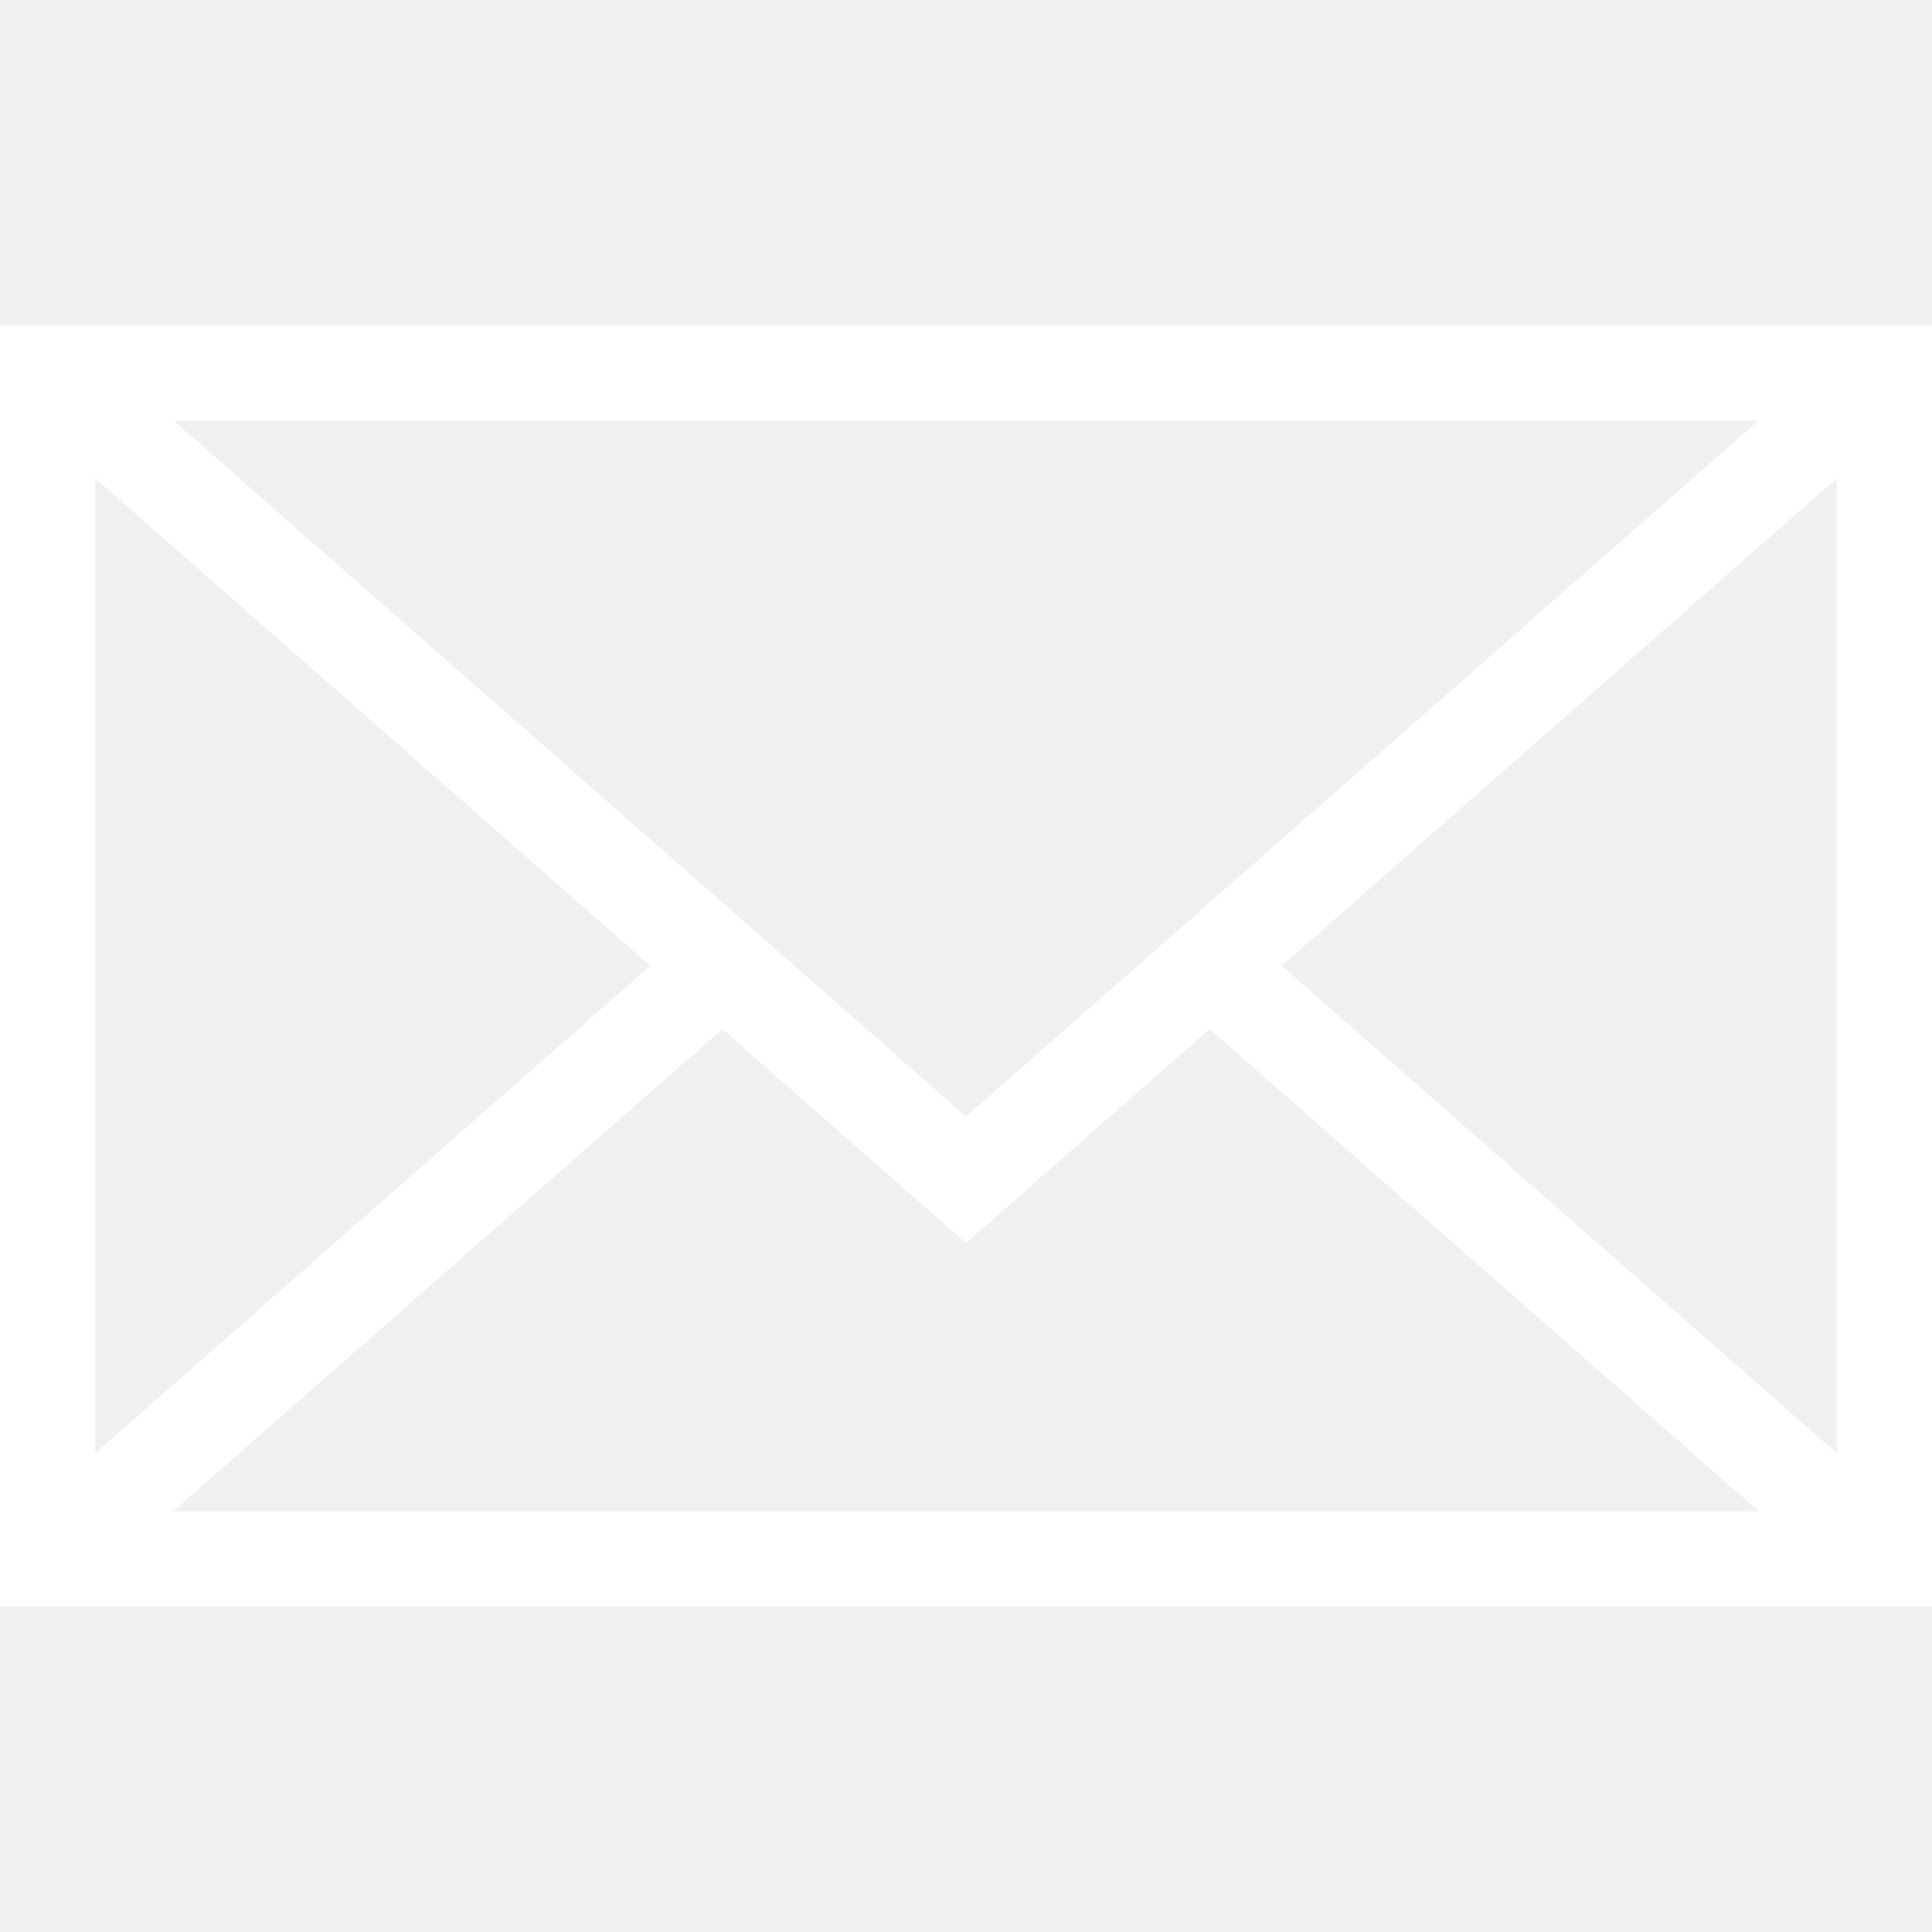
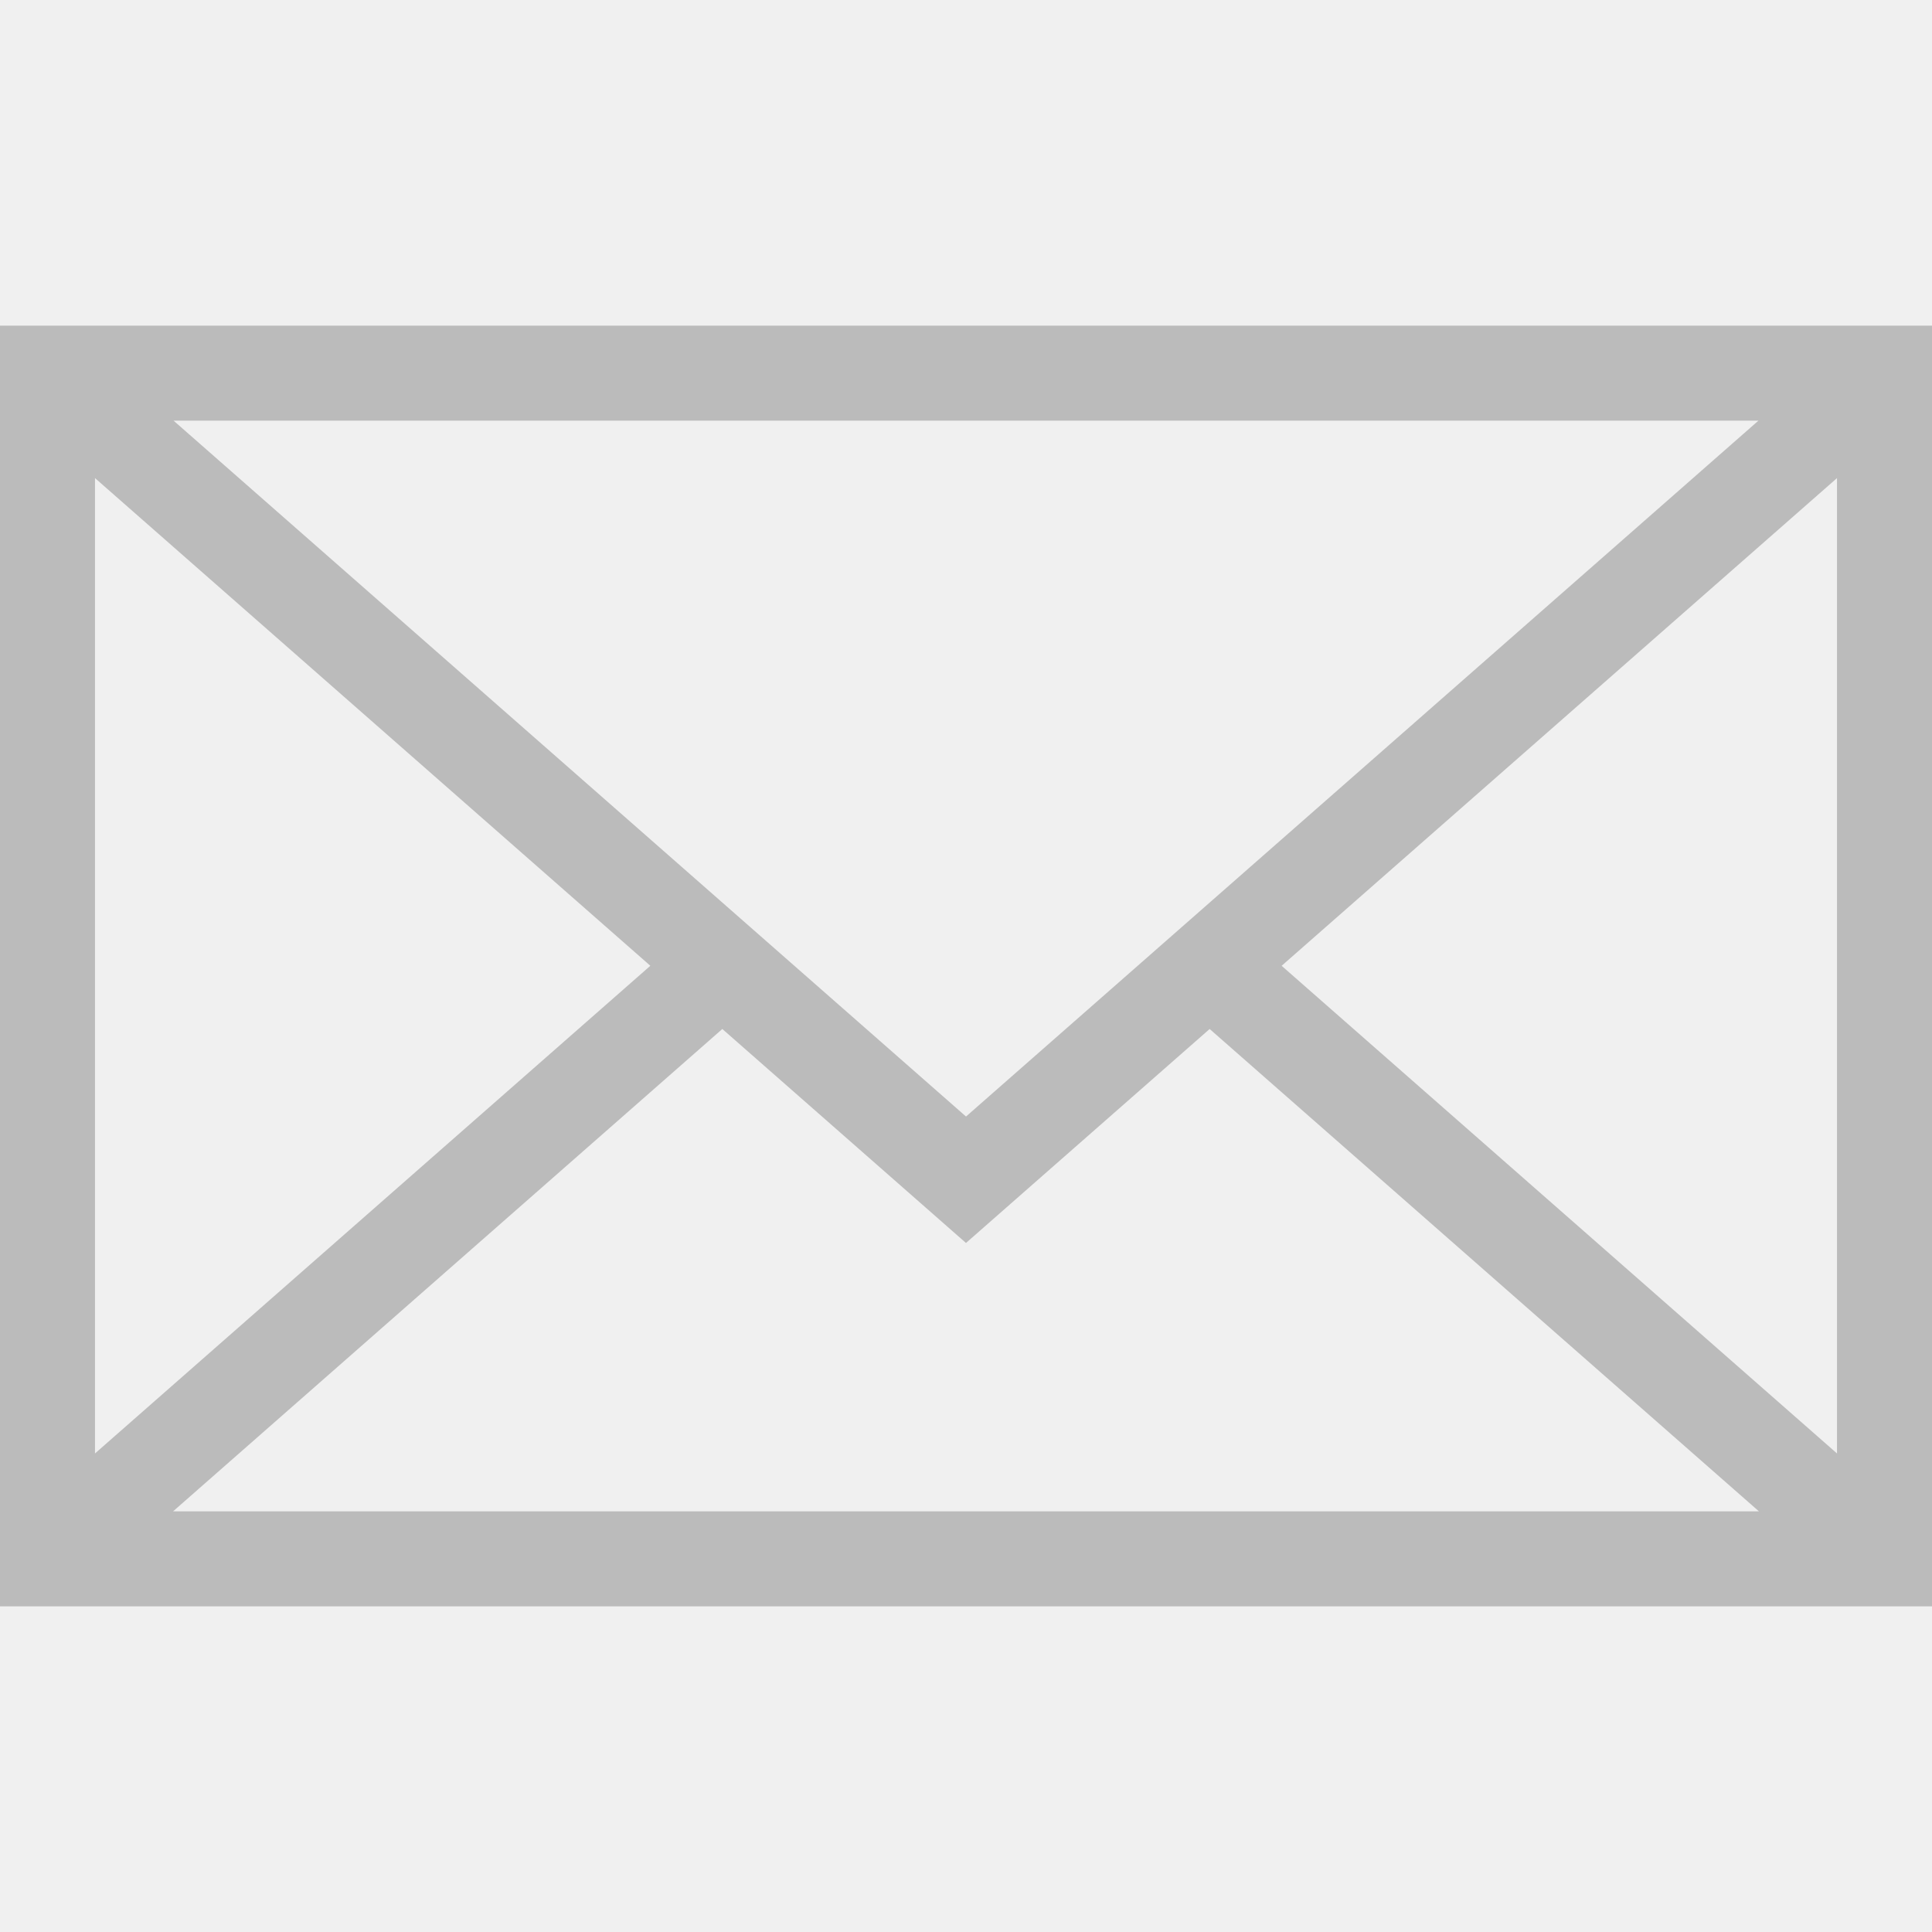
<svg xmlns="http://www.w3.org/2000/svg" version="1.1" id="Capa_1" x="0px" y="0px" viewBox="0 0 485.411 485.411" style="enable-background:new 0 0 485.411 485.411;" xml:space="preserve">
  <g>
-     <path style="fill:#fff;" d="M0,81.824v321.763h485.411V81.824H0z M242.708,280.526L43.612,105.691h398.187L242.708,280.526z    M163.397,242.649L23.867,365.178V120.119L163.397,242.649z M181.482,258.533l61.22,53.762l61.22-53.762L441.924,379.72H43.487   L181.482,258.533z M322.008,242.655l139.535-122.536v245.059L322.008,242.655z" />
+     <path style="fill:#bbb;" d="M0,81.824v321.763h485.411V81.824H0z M242.708,280.526L43.612,105.691h398.187L242.708,280.526z    M163.397,242.649L23.867,365.178V120.119L163.397,242.649z M181.482,258.533l61.22,53.762l61.22-53.762L441.924,379.72H43.487   L181.482,258.533z M322.008,242.655l139.535-122.536v245.059L322.008,242.655z" />
  </g>
</svg>
